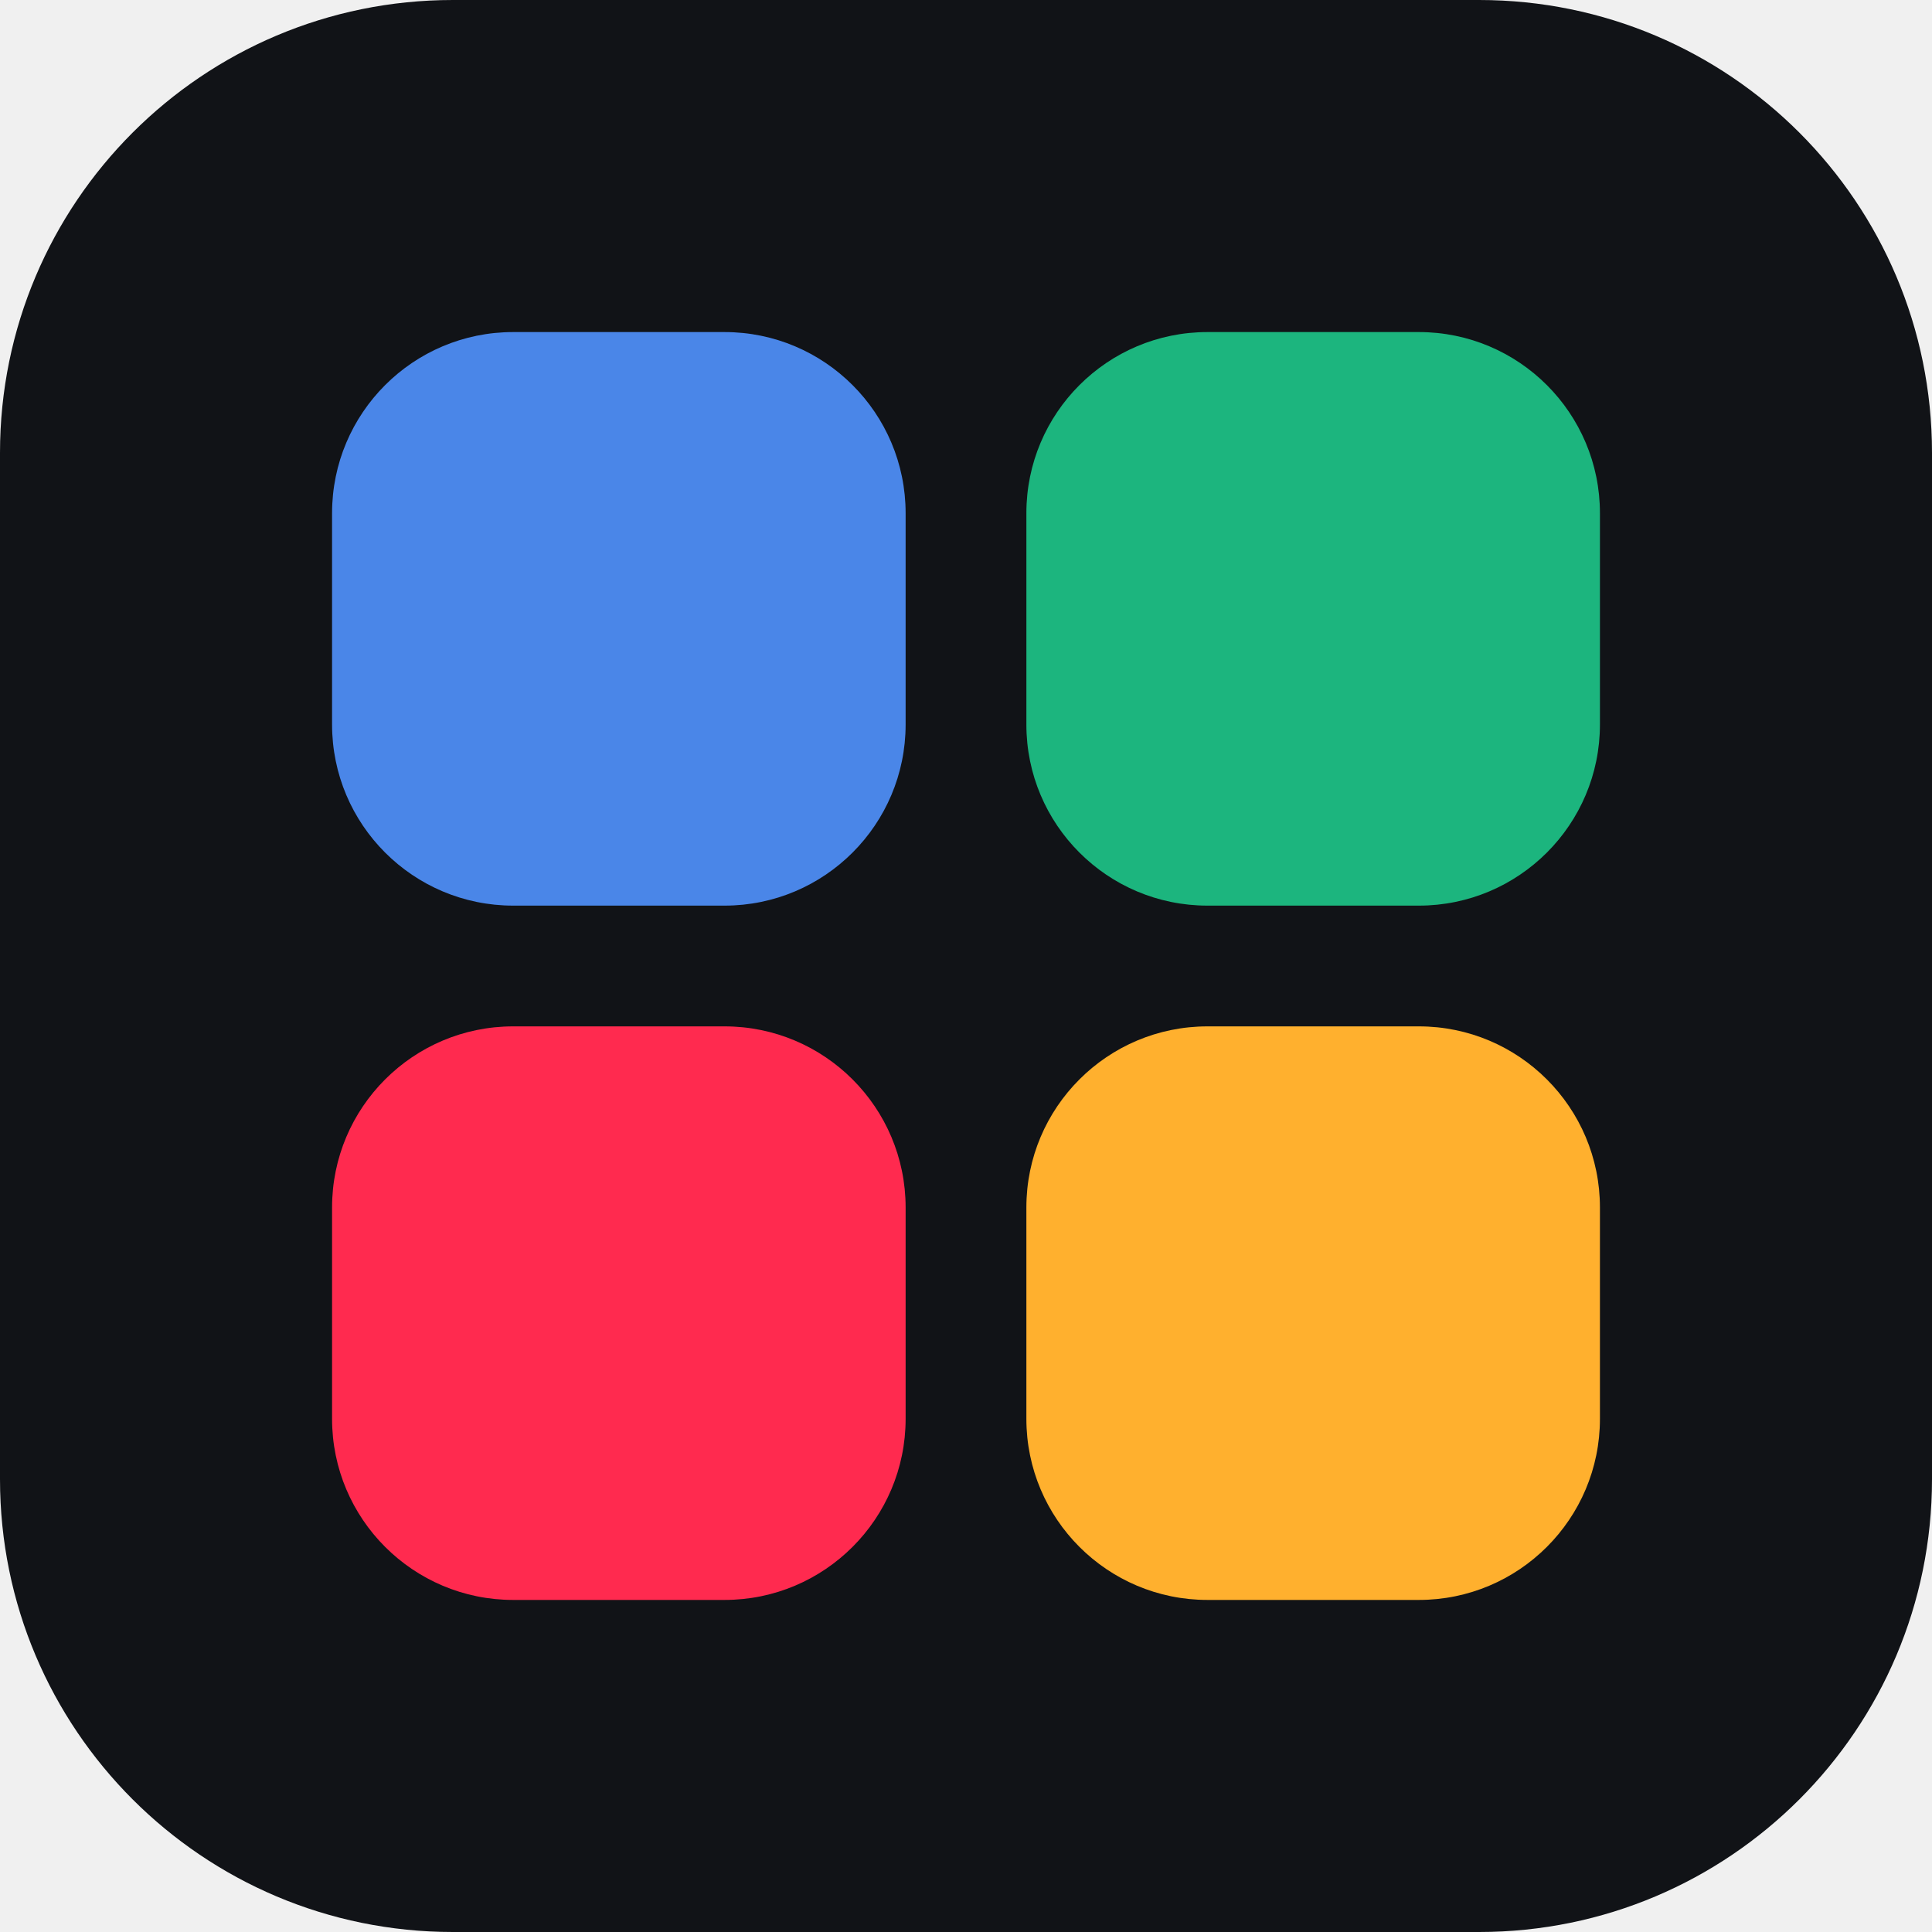
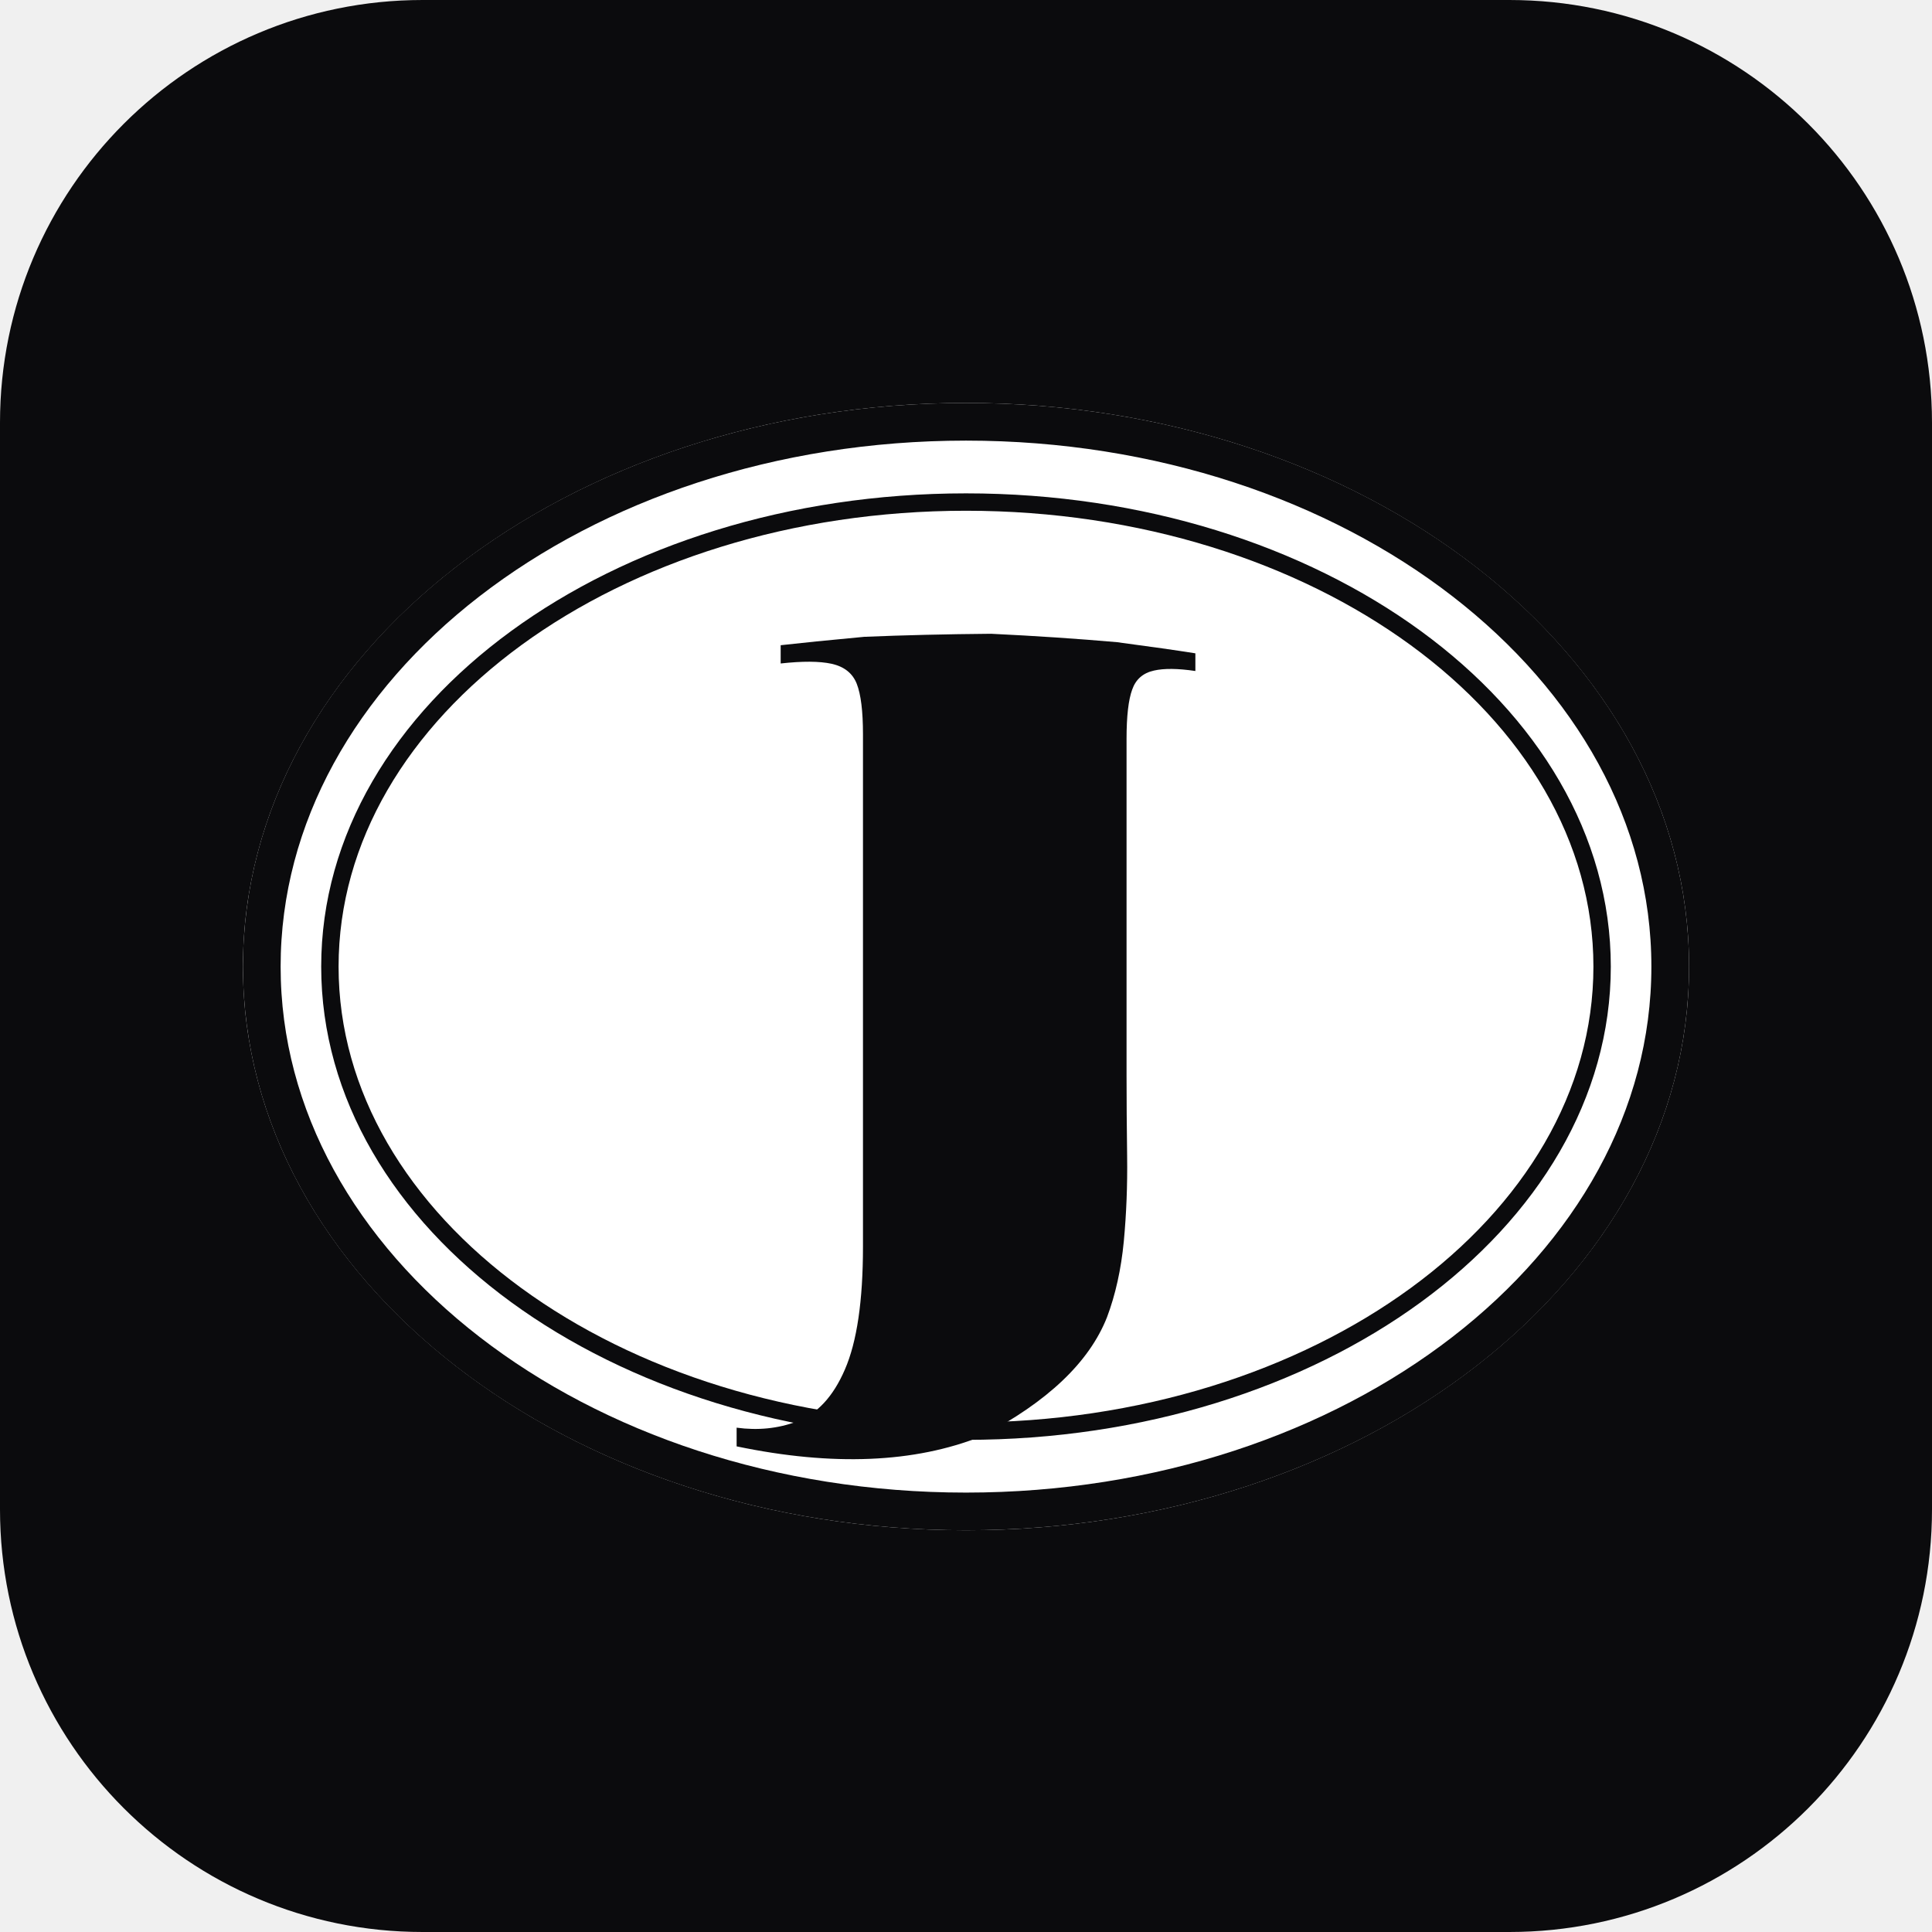
<svg xmlns="http://www.w3.org/2000/svg" viewBox="0 0 64 64">
-   <rect width="64" height="64" rx="15" fill="#111317" />
-   <rect x="11" y="11" width="19" height="19" rx="6" fill="#4a86e8" />
-   <rect x="34" y="11" width="19" height="19" rx="6" fill="#1cb57e" />
-   <rect x="11" y="34" width="19" height="19" rx="6" fill="#ff2a4f" />
-   <rect x="34" y="34" width="19" height="19" rx="6" fill="#ffb02e" />
+   <rect width="64" height="64" rx="14" fill="#0b0b0d" />
+   <g transform="translate(8 13.3) scale(0.048)">
+     <path d="M1 390A499 389 0 1 0 999 390A499 389 0 1 0 1 390Z" fill="#ffffff" />
+     <path d="M14 390A486 376 0 1 0 986 390A486 376 0 1 0 14 390Z" fill="none" stroke="#0b0b0d" stroke-width="26" />
+     <path d="M61 390A439 320.6 0 1 0 939 390A439 320.6 0 1 0 61 390Z" fill="none" stroke="#0b0b0d" stroke-width="12" />
+     <path d="M341.7 721.1L341.7 721.1L341.7 708.2Q363.8 711.2 383.1 704Q404.3 696.1 416.4 668.1Q428.9 639.4 428.9 583.2L428.9 583.2L428.9 229.7Q428.9 205.8 424.6 194.8Q420.3 183.9 407.2 181Q394.7 178.3 372.1 180.8L372.1 180.8L372.1 168.2Q392.3 165.9 429.8 162.4Q470.5 160.7 517.3 160.3L517.3 160.3Q563.2 162.5 604.2 166.1Q639.6 170.8 658.3 173.8L658.3 173.8L658.3 186Q640.2 183.3 629.7 185.7Q618.4 188.2 614.7 198.8Q610.8 209.4 610.8 232.8L610.8 232.8L610.8 464.8Q610.8 490.8 611.2 520.8Q611.6 550.9 608.9 579.7Q606.1 608.6 597.3 632L597.3 632Q578.9 678.6 510.8 714.1Q441.3 741.8 341.7 721.1Z" fill="#0b0b0d" />
+   </g>
</svg>
